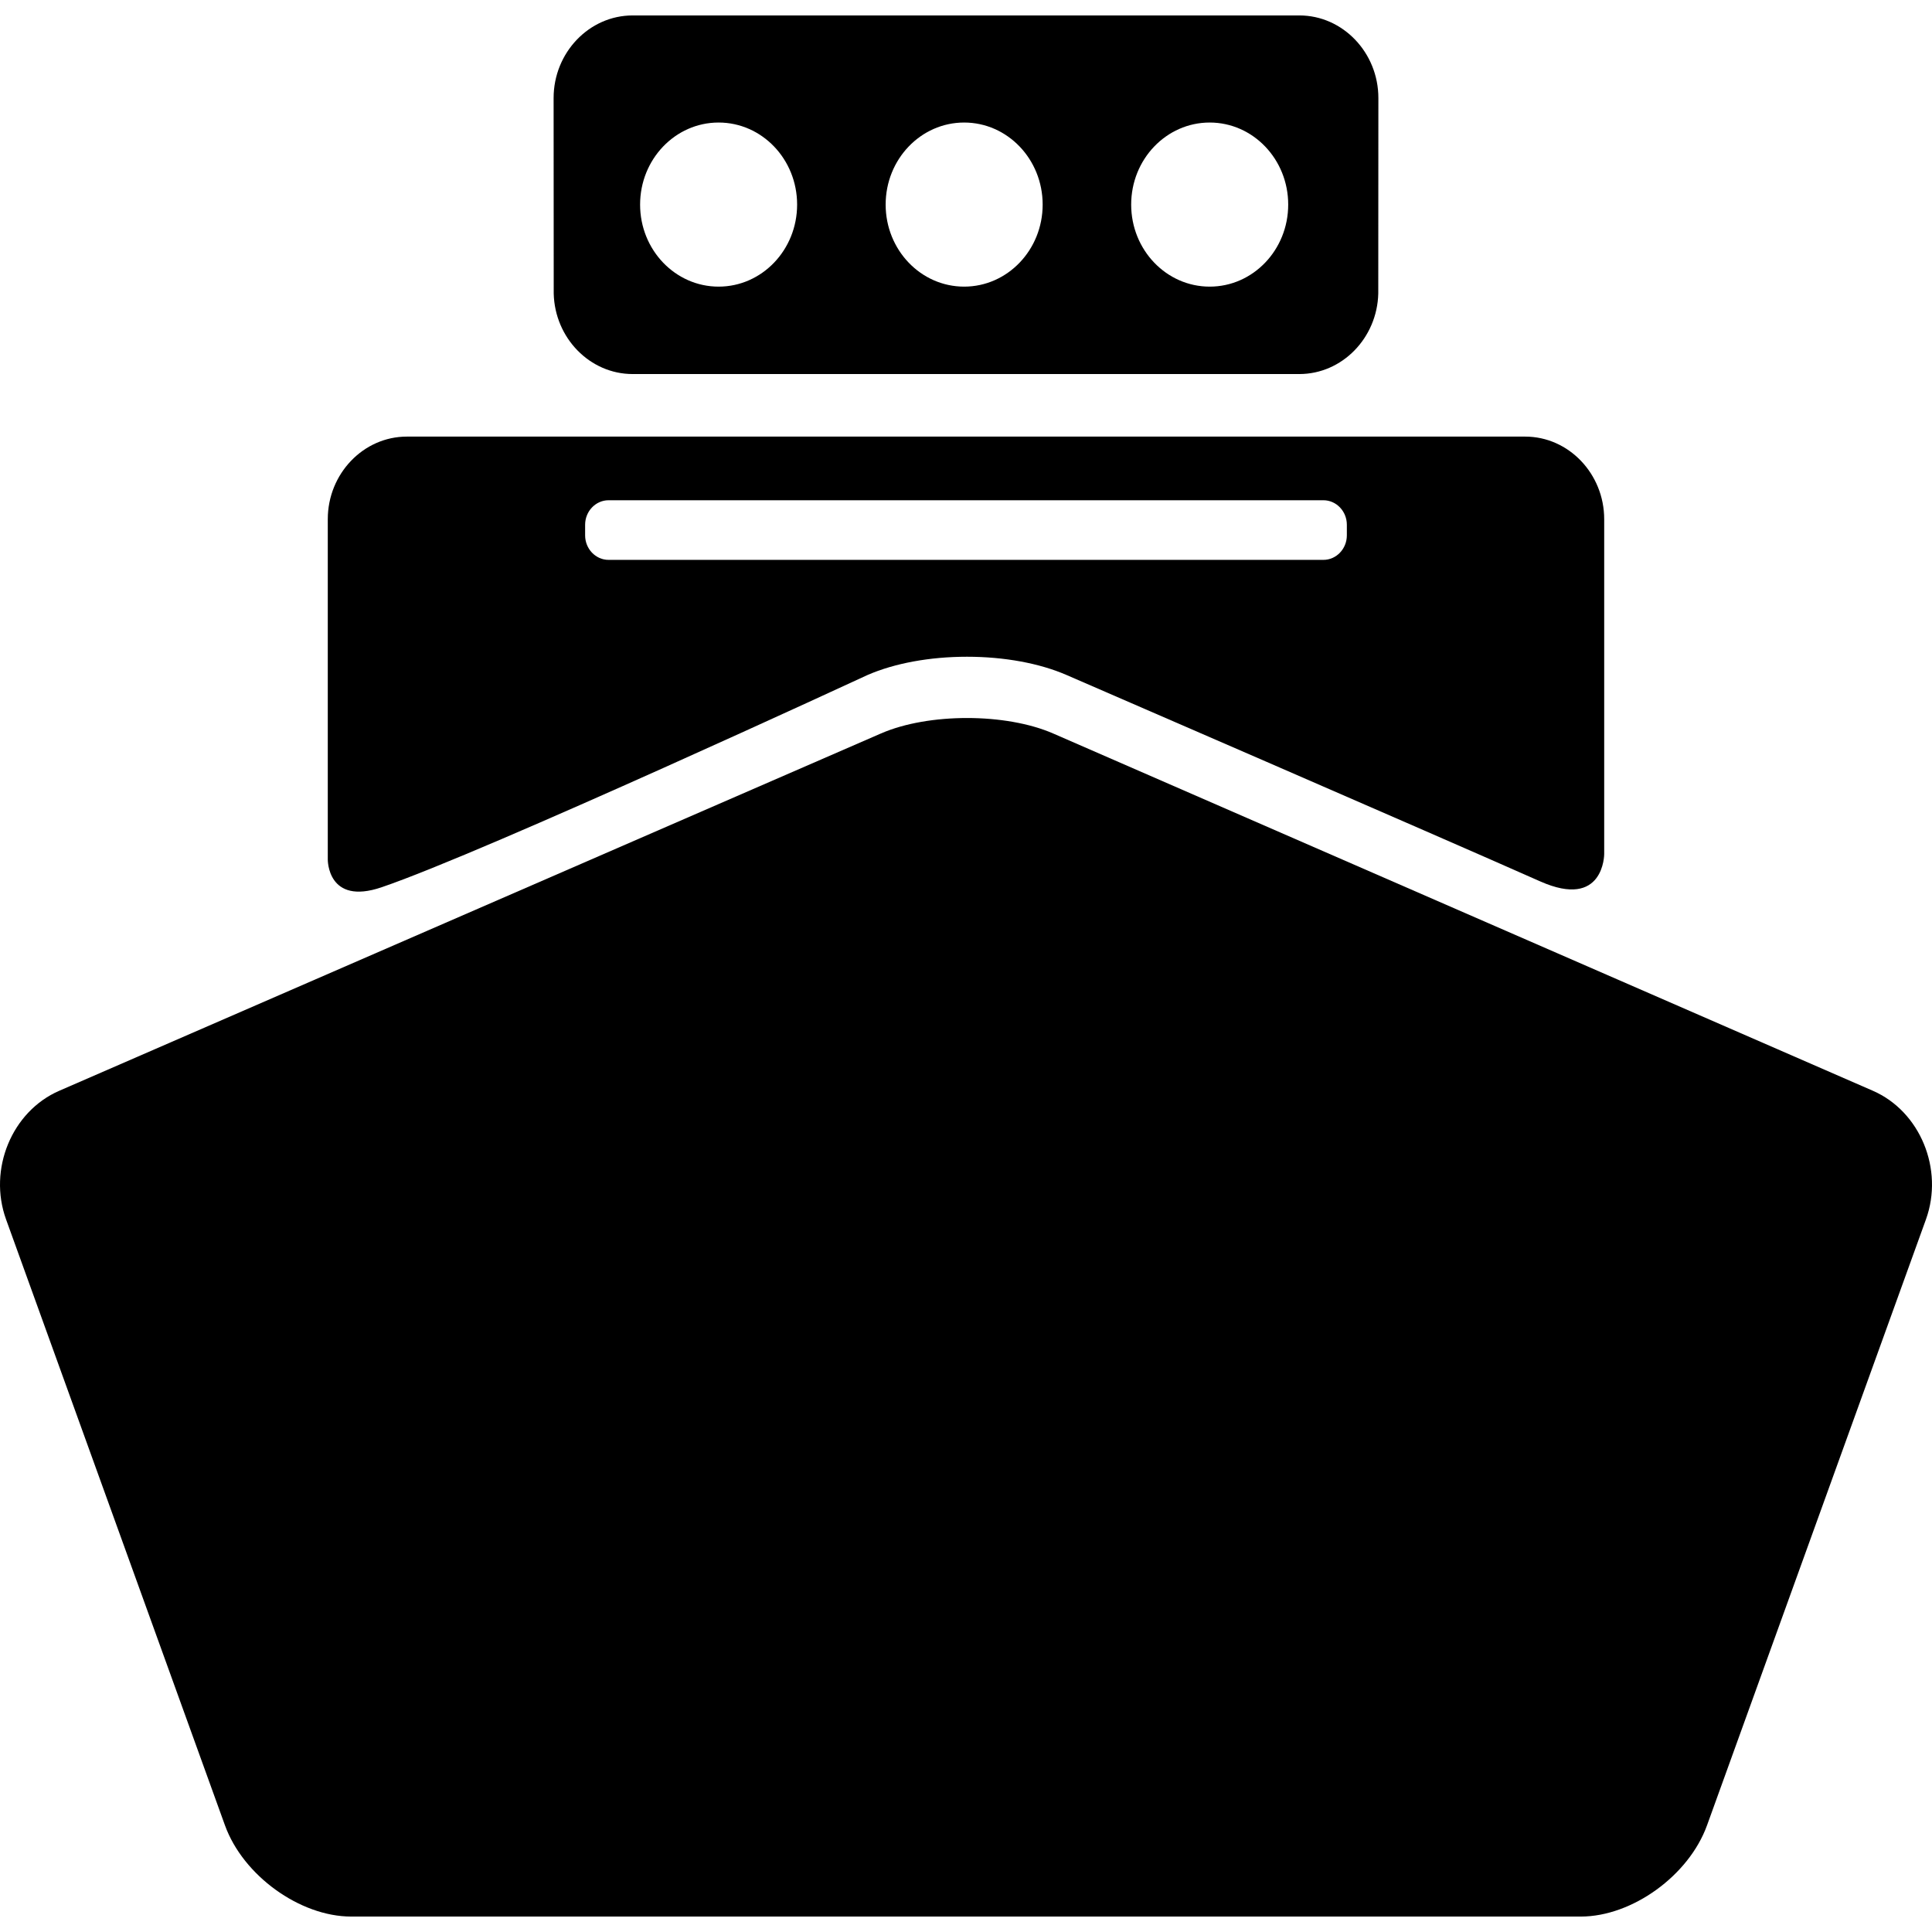
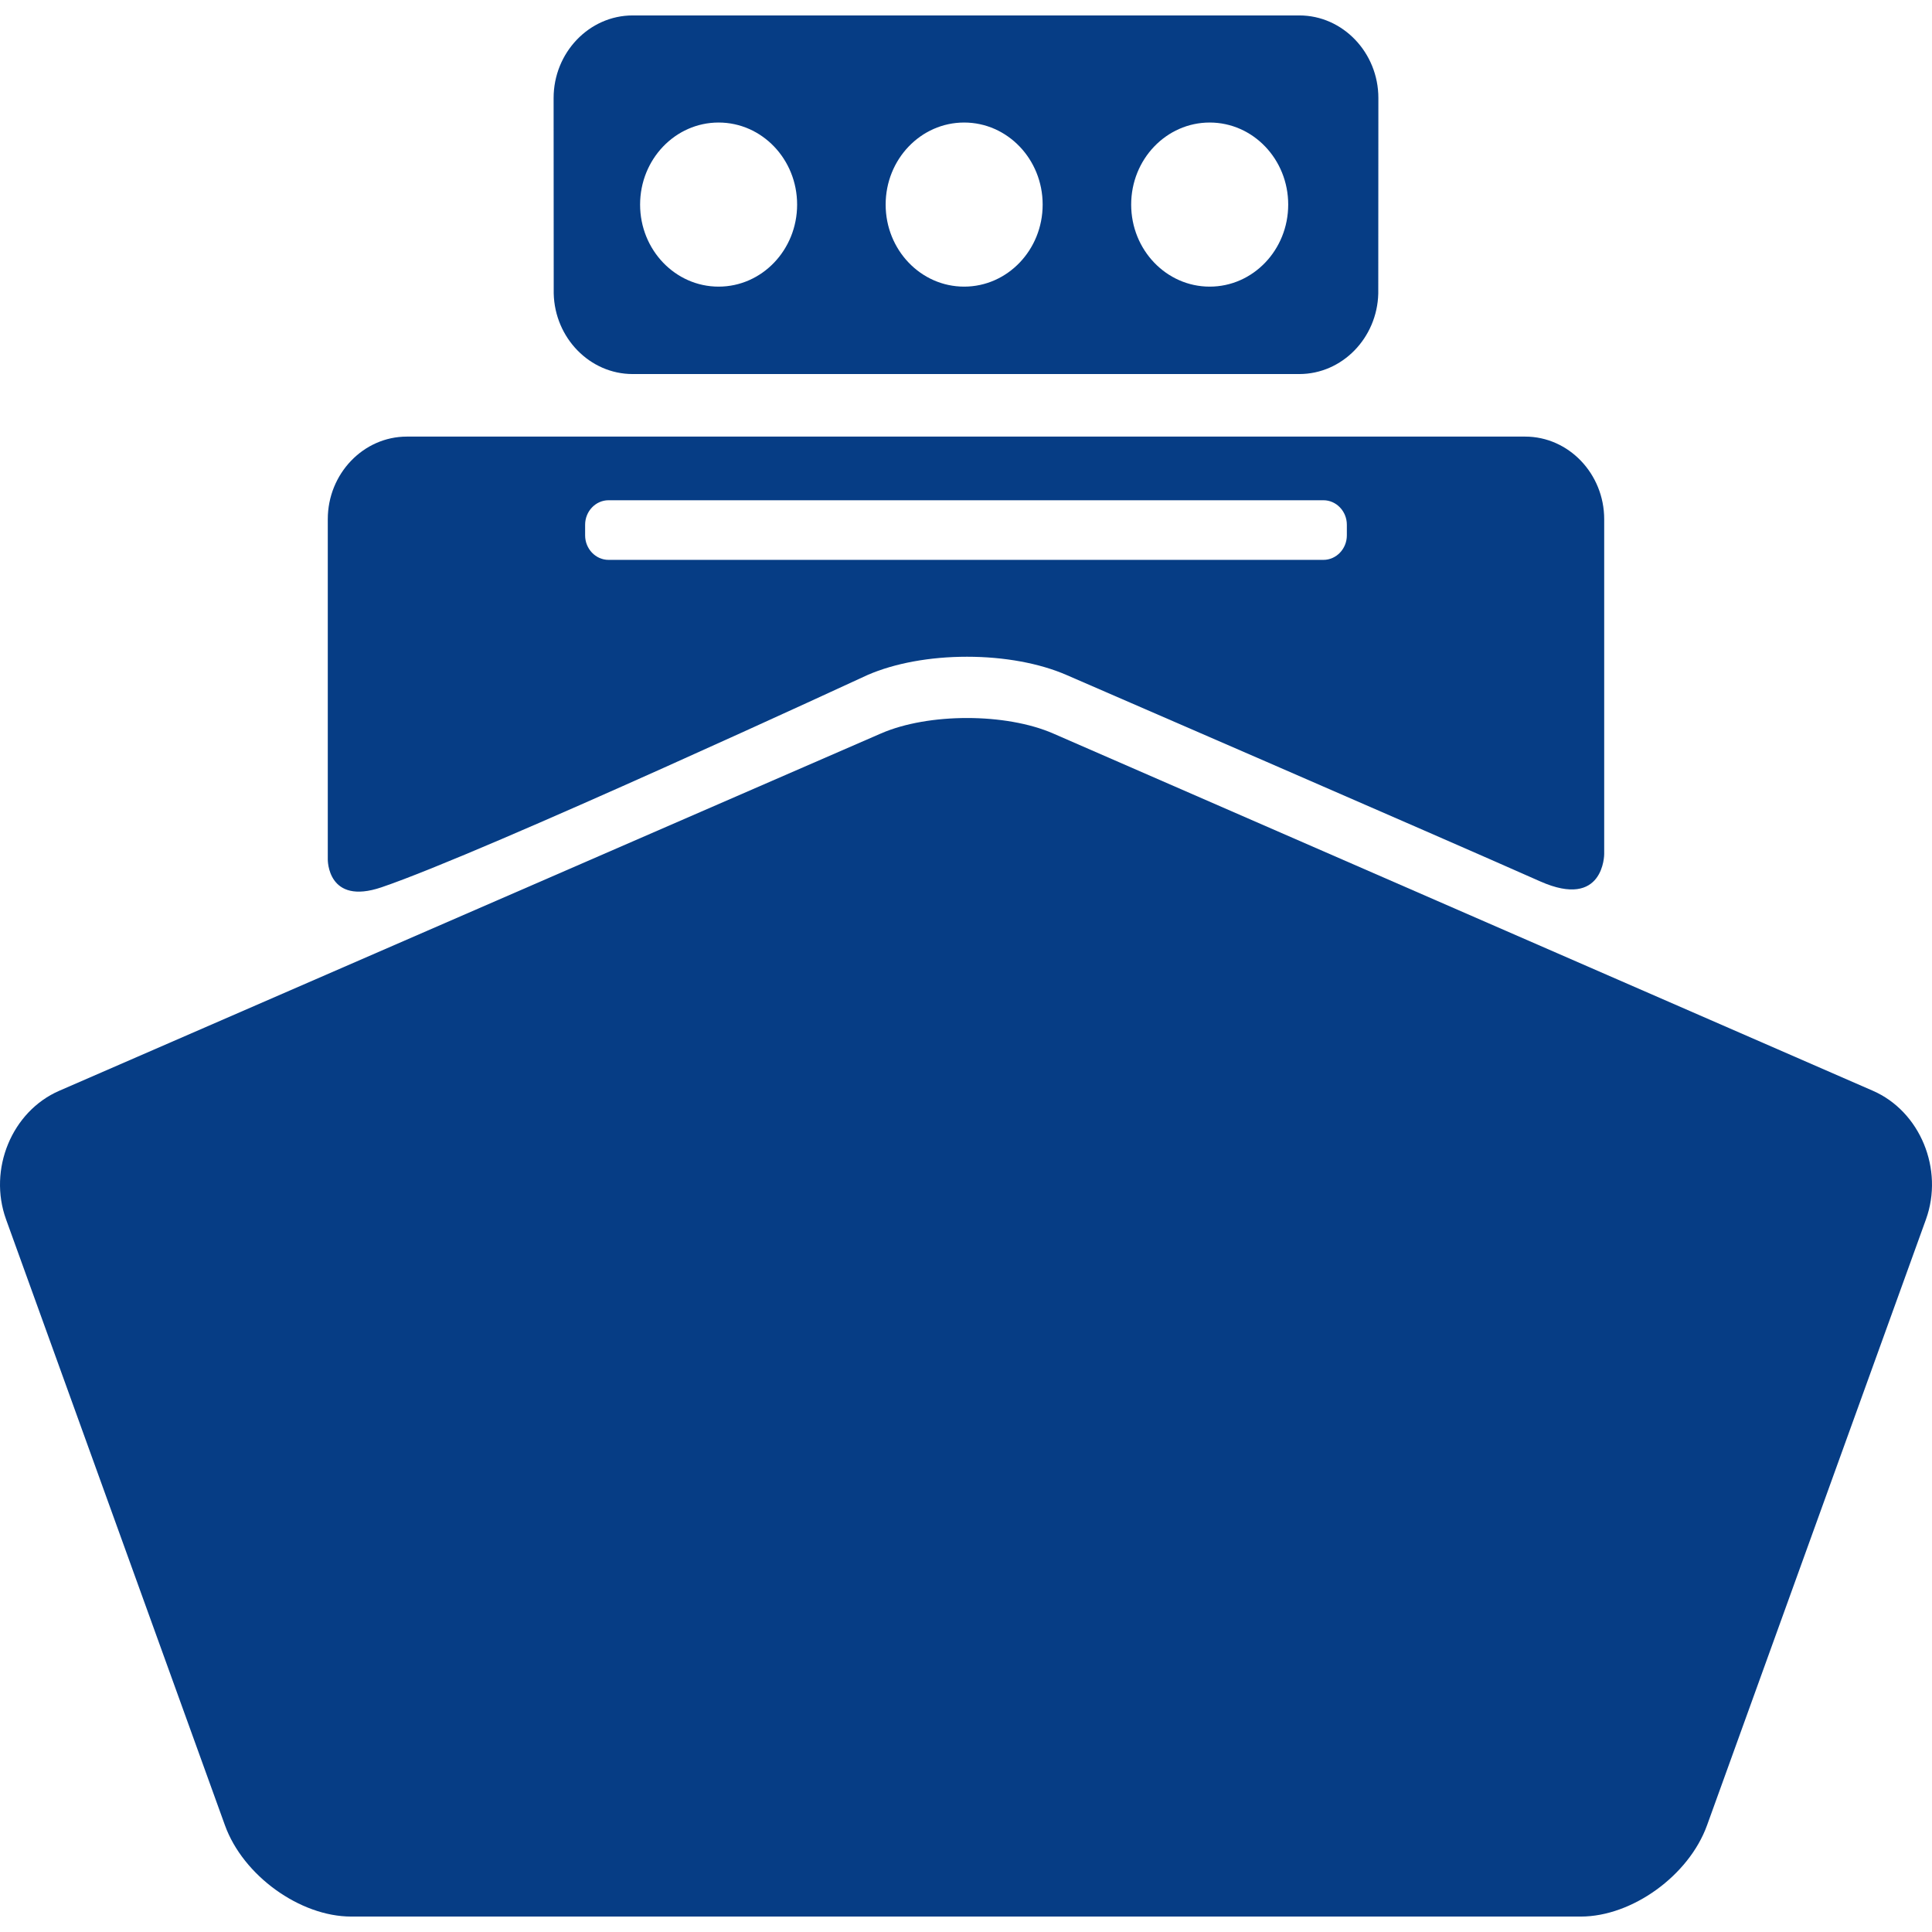
<svg xmlns="http://www.w3.org/2000/svg" version="1.1" id="Capa_1" x="0px" y="0px" width="352.219px" height="352.219px" viewBox="0 0 352.219 352.219" style="enable-background:new 0 0 352.219 352.219;" xml:space="preserve">
  <g>
-     <g>
-       <path d="M341.427,198.85L192.01,133.725c-8.626-3.762-22.757-3.767-31.389-0.015L10.795,198.86    c-8.634,3.757-12.995,14.308-9.689,23.45l39.91,110.471c3.306,9.145,13.656,16.623,23.011,16.623h224.167    c9.354,0,19.703-7.479,23.007-16.623l39.914-110.471C354.416,213.168,350.059,202.608,341.427,198.85z" />
-       <path d="M69.558,161.759c18.932-6.44,88.602-38.701,88.602-38.701c4.933-2.146,11.372-3.329,18.135-3.329    c6.782,0,13.242,1.189,18.184,3.345c0,0,68.33,29.614,86.295,37.602c11.684,5.194,11.684-4.974,11.684-4.974V94.653    c0-8.281-6.482-15.057-14.407-15.057H74.165c-7.922,0-14.408,6.775-14.408,15.057v62.044    C59.757,156.697,59.659,165.126,69.558,161.759z M106.672,95.665c0-2.456,1.922-4.466,4.272-4.466H241.27    c2.351,0,4.271,2.01,4.271,4.466v1.938c0,2.456-1.922,4.466-4.271,4.466H110.944c-2.35,0-4.272-2.01-4.272-4.466V95.665z" />
-       <path d="M115.335,68.191h121.54c7.8,0,14.193-6.568,14.394-14.669l0.02-35.65c0-8.28-6.484-15.058-14.407-15.058H115.339    c-7.925,0-14.412,6.778-14.412,15.058l0.02,35.65C101.146,61.623,107.538,68.191,115.335,68.191z M220.537,22.339    c7.907,0,14.313,6.697,14.313,14.958s-6.406,14.958-14.313,14.958c-7.905,0-14.315-6.697-14.315-14.958    S212.632,22.339,220.537,22.339z M175.772,22.339c7.905,0,14.313,6.697,14.313,14.958s-6.408,14.958-14.313,14.958    c-7.907,0-14.311-6.697-14.311-14.958S167.864,22.339,175.772,22.339z M131.008,22.339c7.907,0,14.313,6.697,14.313,14.958    s-6.406,14.958-14.313,14.958c-7.905,0-14.313-6.697-14.313-14.958S123.103,22.339,131.008,22.339z" />
-     </g>
+     <path style="fill: #063D85" d="M341.427,198.85L192.01,133.725c-8.626-3.762-22.757-3.767-31.389-0.015L10.795,198.86   c-8.634,3.757-12.995,14.308-9.689,23.45l39.91,110.471c3.306,9.145,13.656,16.623,23.011,16.623h224.167   c9.354,0,19.703-7.479,23.007-16.623l39.914-110.471C354.416,213.168,350.059,202.608,341.427,198.85z" />
+     <path style="fill: #063D85" d="M69.558,161.759c18.932-6.44,88.602-38.701,88.602-38.701c4.933-2.146,11.372-3.329,18.135-3.329   c6.782,0,13.242,1.189,18.184,3.345c0,0,68.33,29.614,86.295,37.602c11.684,5.194,11.684-4.974,11.684-4.974V94.653   c0-8.281-6.482-15.057-14.407-15.057H74.165c-7.922,0-14.408,6.775-14.408,15.057v62.044   C59.757,156.697,59.659,165.126,69.558,161.759z M106.672,95.665c0-2.456,1.922-4.466,4.272-4.466H241.27   c2.351,0,4.271,2.01,4.271,4.466v1.938c0,2.456-1.922,4.466-4.271,4.466H110.944c-2.35,0-4.272-2.01-4.272-4.466V95.665z" />
+     <path style="fill: #063D85" d="M115.335,68.191h121.54c7.8,0,14.193-6.568,14.394-14.669l0.02-35.65c0-8.28-6.484-15.058-14.407-15.058H115.339   c-7.925,0-14.412,6.778-14.412,15.058l0.02,35.65C101.146,61.623,107.538,68.191,115.335,68.191z M220.537,22.339   c7.907,0,14.313,6.697,14.313,14.958s-6.406,14.958-14.313,14.958c-7.905,0-14.315-6.697-14.315-14.958   S212.632,22.339,220.537,22.339z M175.772,22.339c7.905,0,14.313,6.697,14.313,14.958s-6.408,14.958-14.313,14.958   c-7.907,0-14.311-6.697-14.311-14.958S167.864,22.339,175.772,22.339z M131.008,22.339c7.907,0,14.313,6.697,14.313,14.958   s-6.406,14.958-14.313,14.958c-7.905,0-14.313-6.697-14.313-14.958S123.103,22.339,131.008,22.339z" />
  </g>
-   <g>
- </g>
-   <g>
- </g>
-   <g>
- </g>
-   <g>
- </g>
-   <g>
- </g>
-   <g>
- </g>
-   <g>
- </g>
-   <g>
- </g>
-   <g>
- </g>
-   <g>
- </g>
-   <g>
- </g>
-   <g>
- </g>
-   <g>
- </g>
-   <g>
- </g>
-   <g>
- </g>
</svg>
